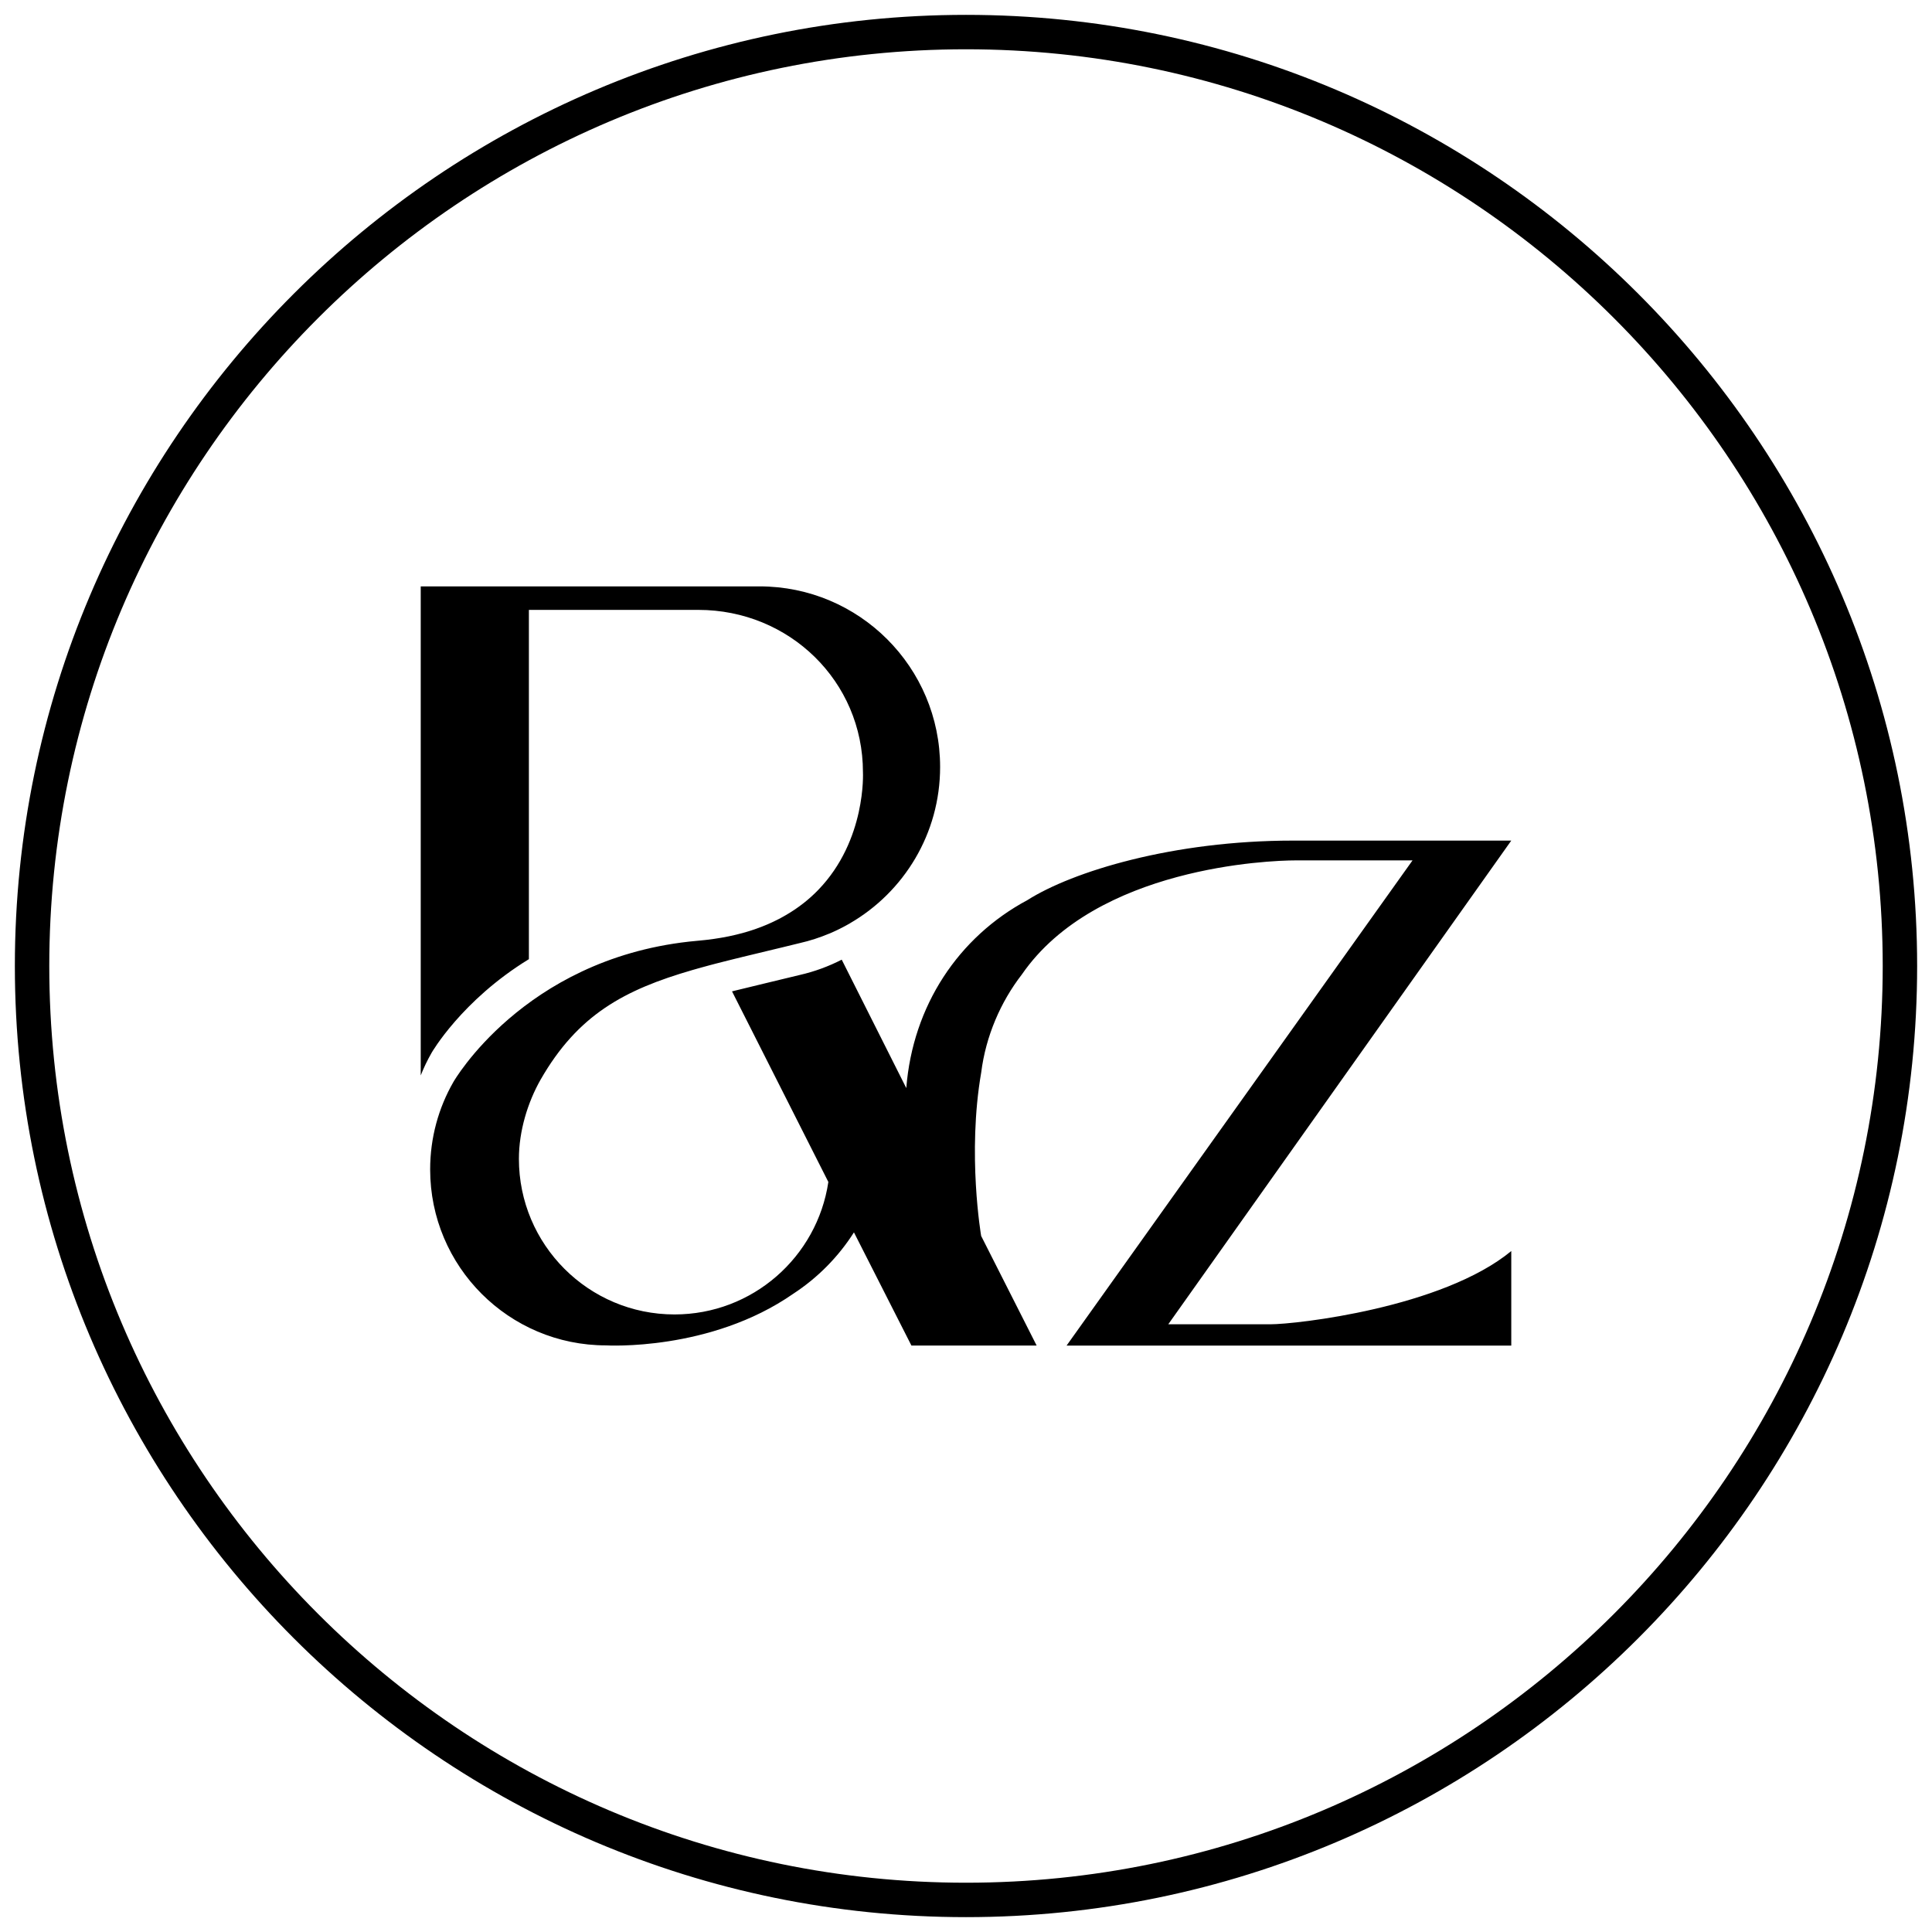
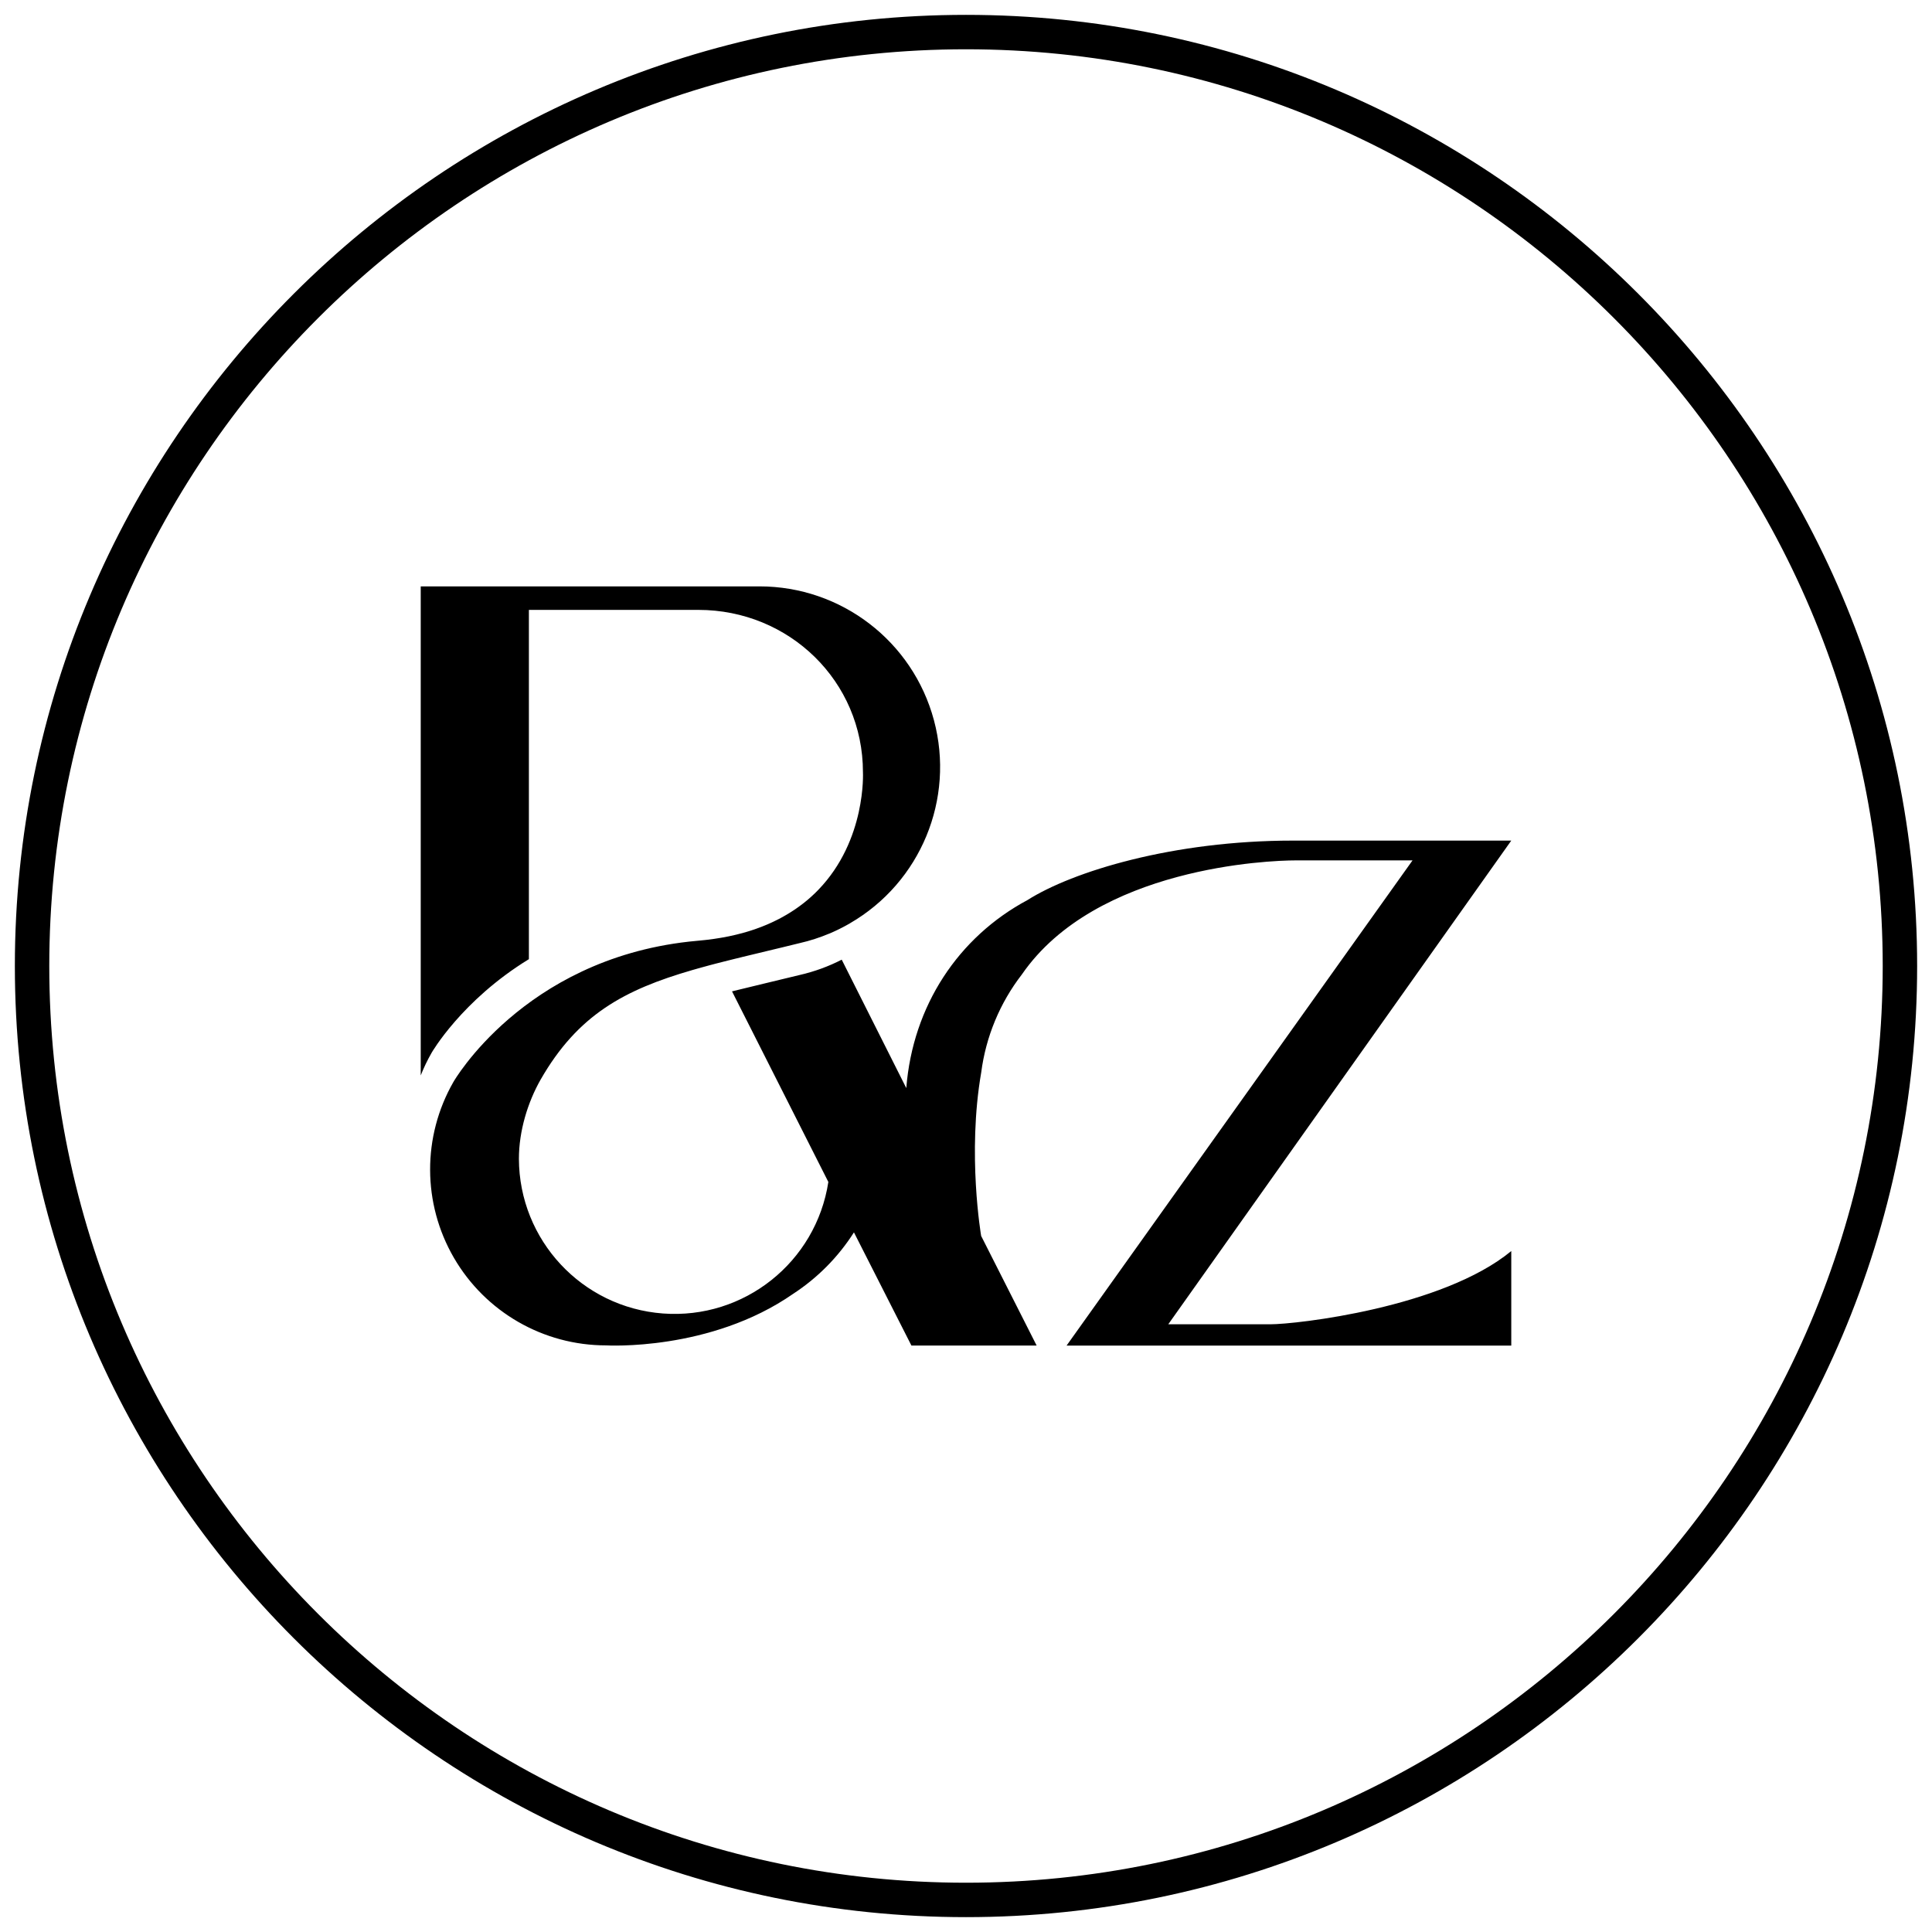
- <svg xmlns="http://www.w3.org/2000/svg" x="0px" y="0px" viewBox="0 0 65 65" style="enable-background:new 0 0 65 65;" xml:space="preserve">
-   <path id="barz_fill" d="M39.305,44.554l11.54-16.273c0,0-3.305,0-7.344,0c-4.039,0-7.41,1.036-8.933,2.001  c-2.327,1.246-3.858,3.557-4.077,6.325l-2.172-4.32c-0.443,0.227-0.917,0.402-1.414,0.515c-0.824,0.202-1.58,0.378-2.277,0.551  l3.241,6.413c-0.376,2.522-2.55,4.457-5.176,4.457c-2.891,0-5.235-2.344-5.235-5.235c0-0.939,0.298-1.905,0.731-2.667  c1.252-2.182,2.816-3.021,5.106-3.685c0.053-0.015,0.107-0.031,0.162-0.046c0.01-0.003,0.02-0.006,0.03-0.009  c0.128-0.036,0.258-0.071,0.39-0.107c0.004-0.001,0.008-0.002,0.012-0.003c0.062-0.016,0.124-0.033,0.186-0.049  c0.009-0.002,0.018-0.005,0.027-0.007c0.065-0.017,0.13-0.034,0.196-0.05c0.001,0,0.002-0.001,0.004-0.001  c0.14-0.036,0.282-0.071,0.427-0.107c0.007-0.002,0.015-0.004,0.022-0.005c0.068-0.017,0.136-0.033,0.204-0.05  c0.003-0.001,0.007-0.002,0.01-0.003c0.34-0.083,0.694-0.167,1.062-0.256c0.028-0.007,0.055-0.013,0.083-0.02  c0.029-0.007,0.059-0.014,0.088-0.021c0.05-0.012,0.1-0.024,0.15-0.036c0.027-0.007,0.054-0.013,0.081-0.02  c0.02-0.005,0.04-0.01,0.061-0.015c0,0,0,0,0,0c0.136-0.033,0.274-0.066,0.414-0.101c0.346-0.078,0.68-0.188,1-0.322l0.001,0.001  c0.014-0.006,0.027-0.012,0.041-0.018c0.035-0.015,0.069-0.03,0.103-0.046c0.035-0.016,0.071-0.032,0.106-0.049  c0.031-0.015,0.061-0.03,0.092-0.045c0.038-0.019,0.075-0.038,0.112-0.057c0.028-0.015,0.056-0.029,0.083-0.044  c0.039-0.021,0.077-0.042,0.115-0.064c0.013-0.007,0.026-0.014,0.038-0.021l-0.001-0.001c1.814-1.051,3.035-3.012,3.035-5.26  c0-3.356-2.72-6.076-6.076-6.076H14.155v15.024v1.429c0.104-0.263,0.226-0.516,0.365-0.759c0,0,1.007-1.763,3.274-3.152v-0.515  V20.519h5.701c3.059,0,5.538,2.402,5.538,5.461c0,0,0.12,2.28-1.503,3.959l0,0c-0.075,0.078-0.154,0.154-0.237,0.229  c-0.003,0.003-0.007,0.006-0.01,0.009c-0.079,0.071-0.162,0.141-0.249,0.209c-0.008,0.007-0.017,0.013-0.025,0.019  c-0.082,0.064-0.168,0.126-0.257,0.187c-0.015,0.01-0.029,0.02-0.044,0.029c-0.026,0.018-0.053,0.035-0.08,0.052  c-0.019,0.012-0.038,0.024-0.057,0.036c-0.041,0.025-0.083,0.051-0.125,0.075c-0.022,0.013-0.044,0.025-0.066,0.038  c-0.025,0.014-0.05,0.028-0.075,0.042c-0.034,0.019-0.069,0.037-0.103,0.055c-0.029,0.015-0.058,0.03-0.088,0.044  c-0.03,0.015-0.059,0.029-0.09,0.044c-0.023,0.011-0.046,0.022-0.07,0.033c-0.047,0.021-0.094,0.042-0.142,0.063  c-0.019,0.008-0.039,0.016-0.058,0.024c-0.038,0.016-0.077,0.031-0.116,0.047c-0.021,0.008-0.043,0.017-0.065,0.025  c-0.054,0.02-0.108,0.04-0.164,0.06c-0.014,0.005-0.029,0.01-0.044,0.015c-0.047,0.016-0.094,0.031-0.142,0.046  c-0.02,0.006-0.041,0.013-0.061,0.019c-0.06,0.018-0.121,0.036-0.183,0.053c-0.011,0.003-0.022,0.006-0.032,0.008  c-0.056,0.015-0.112,0.029-0.169,0.043c-0.019,0.005-0.039,0.009-0.058,0.014c-0.067,0.016-0.134,0.031-0.203,0.045  c-0.007,0.001-0.014,0.003-0.021,0.004c-0.064,0.013-0.129,0.025-0.195,0.037c-0.019,0.003-0.038,0.007-0.058,0.01  c-0.073,0.012-0.146,0.024-0.221,0.035c-0.003,0-0.007,0.001-0.01,0.001c-0.073,0.01-0.146,0.02-0.221,0.029  c-0.02,0.002-0.04,0.005-0.06,0.007c-0.078,0.009-0.158,0.017-0.238,0.024c-0.103,0.009-0.204,0.019-0.305,0.03  c-0.005,0.001-0.011,0.001-0.016,0.002c-5.58,0.627-7.919,4.723-7.919,4.723c-0.497,0.866-0.781,1.87-0.781,2.941  c0,3.269,2.65,5.919,5.919,5.919c0,0,3.502,0.21,6.299-1.738l0,0c0.818-0.534,1.515-1.239,2.04-2.064l0.19,0.374l1.744,3.434h4.213  l-1.867-3.688c0,0-0.475-2.754,0.002-5.501c0.153-1.219,0.652-2.373,1.368-3.297c2.499-3.622,8.348-3.837,9.196-3.837  c0.848,0,3.947,0,3.947,0L35.883,45.272h14.962V42.09c-2.32,1.913-7.24,2.464-8.104,2.464S39.305,44.554,39.305,44.554z" />
-   <path id="circle_fill" d="M32.5,64.5c-17.645,0-32-14.355-32-32s14.355-32,32-32s32,14.355,32,32S50.145,64.5,32.5,64.5z M32.5,1.658C15.494,1.658,1.658,15.494,1.658,32.5c0,17.006,13.836,30.842,30.842,30.842c17.006,0,30.842-13.835,30.842-30.842  C63.342,15.494,49.506,1.658,32.5,1.658z" />
+ <svg xmlns="http://www.w3.org/2000/svg" viewBox="0 0 65 65" style="enable-background:new 0 0 65 65" xml:space="preserve">
+   <path d="m39.305 44.554 11.54-16.273h-7.344c-4.039 0-7.41 1.036-8.933 2.001-2.327 1.246-3.858 3.557-4.077 6.325l-2.172-4.32a6.034 6.034 0 0 1-1.414.515c-.824.202-1.58.378-2.277.551l3.241 6.413a5.236 5.236 0 0 1-10.411-.778c0-.939.298-1.905.731-2.667 1.252-2.182 2.816-3.021 5.106-3.685l.162-.046.03-.009.39-.107.012-.003.186-.049.027-.007.196-.05.004-.001.427-.107a.174.174 0 0 1 .022-.005l.204-.05.01-.003c.34-.083.694-.167 1.062-.256l.083-.02.088-.021.15-.036.081-.02.061-.015.414-.101c.346-.078.68-.188 1-.322l.001.001.041-.018.103-.046.106-.049.092-.045.112-.057.083-.044a4.245 4.245 0 0 0 .153-.085l-.001-.001a6.076 6.076 0 0 0-3.041-11.336H14.155v16.453c.104-.263.226-.516.365-.759 0 0 1.007-1.763 3.274-3.152V20.519h5.701c3.059 0 5.538 2.402 5.538 5.461 0 0 .12 2.28-1.503 3.959a4.693 4.693 0 0 1-.237.229l-.01.009a4.735 4.735 0 0 1-.249.209l-.025.019a5.146 5.146 0 0 1-.257.187l-.044.029a2.194 2.194 0 0 1-.08.052l-.057.036c-.041.025-.083.051-.125.075l-.066.038-.075.042-.103.055-.088.044-.09.044-.07.033-.142.063-.058.024-.116.047-.065.025-.164.06-.044.015a5.897 5.897 0 0 1-.142.046l-.061.019-.183.053-.032.008a8.338 8.338 0 0 1-.169.043l-.058.014a6.042 6.042 0 0 1-.203.045l-.021.004a9.689 9.689 0 0 1-.195.037l-.058.01-.221.035-.01.001-.221.029-.06.007a8.707 8.707 0 0 1-.238.024c-.103.009-.204.019-.305.03l-.016.002c-5.58.627-7.919 4.723-7.919 4.723a5.919 5.919 0 0 0 5.138 8.86s3.502.21 6.299-1.738a6.875 6.875 0 0 0 2.04-2.064l.19.374 1.744 3.434h4.213l-1.867-3.688s-.475-2.754.002-5.501a6.827 6.827 0 0 1 1.368-3.297c2.499-3.622 8.348-3.837 9.196-3.837h3.947l-11.64 16.325h14.962V42.09c-2.32 1.913-7.24 2.464-8.104 2.464h-3.436z" />
+   <path d="M32.5 64.5c-17.645 0-32-14.355-32-32s14.355-32 32-32 32 14.355 32 32-14.355 32-32 32zm0-62.842C15.494 1.658 1.658 15.494 1.658 32.5S15.494 63.342 32.5 63.342 63.342 49.507 63.342 32.5c0-17.006-13.836-30.842-30.842-30.842z" />
</svg>
